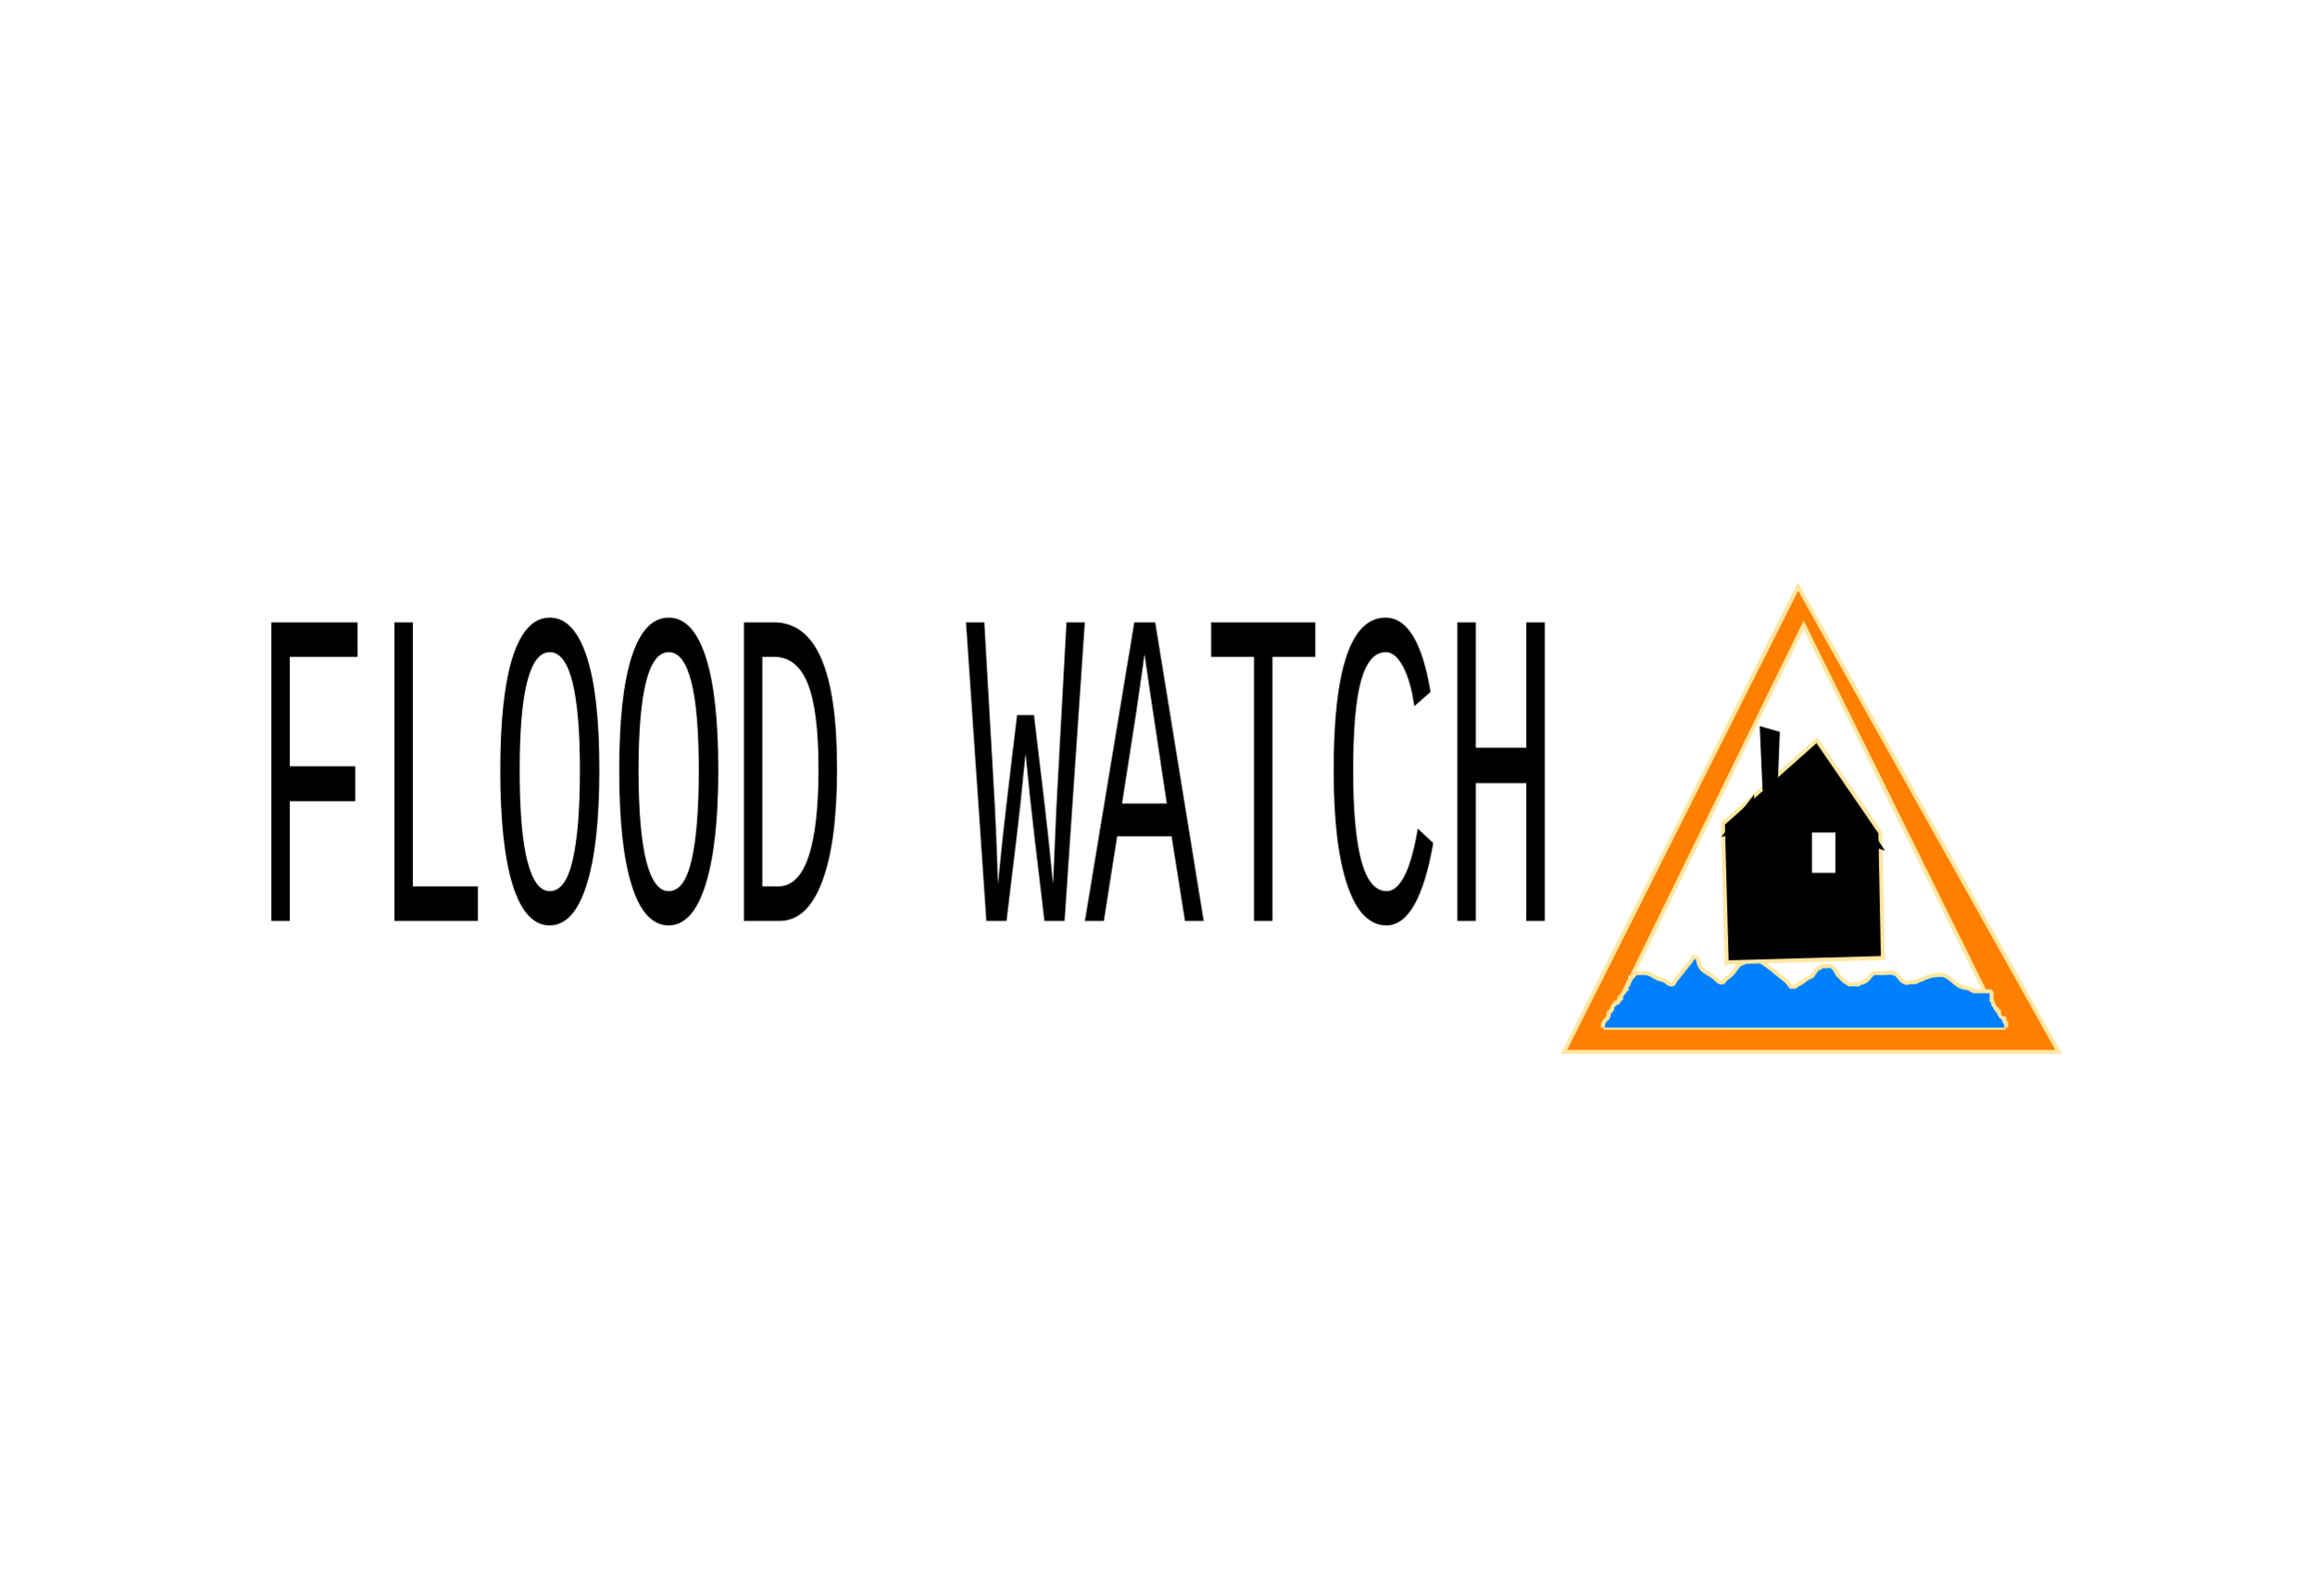
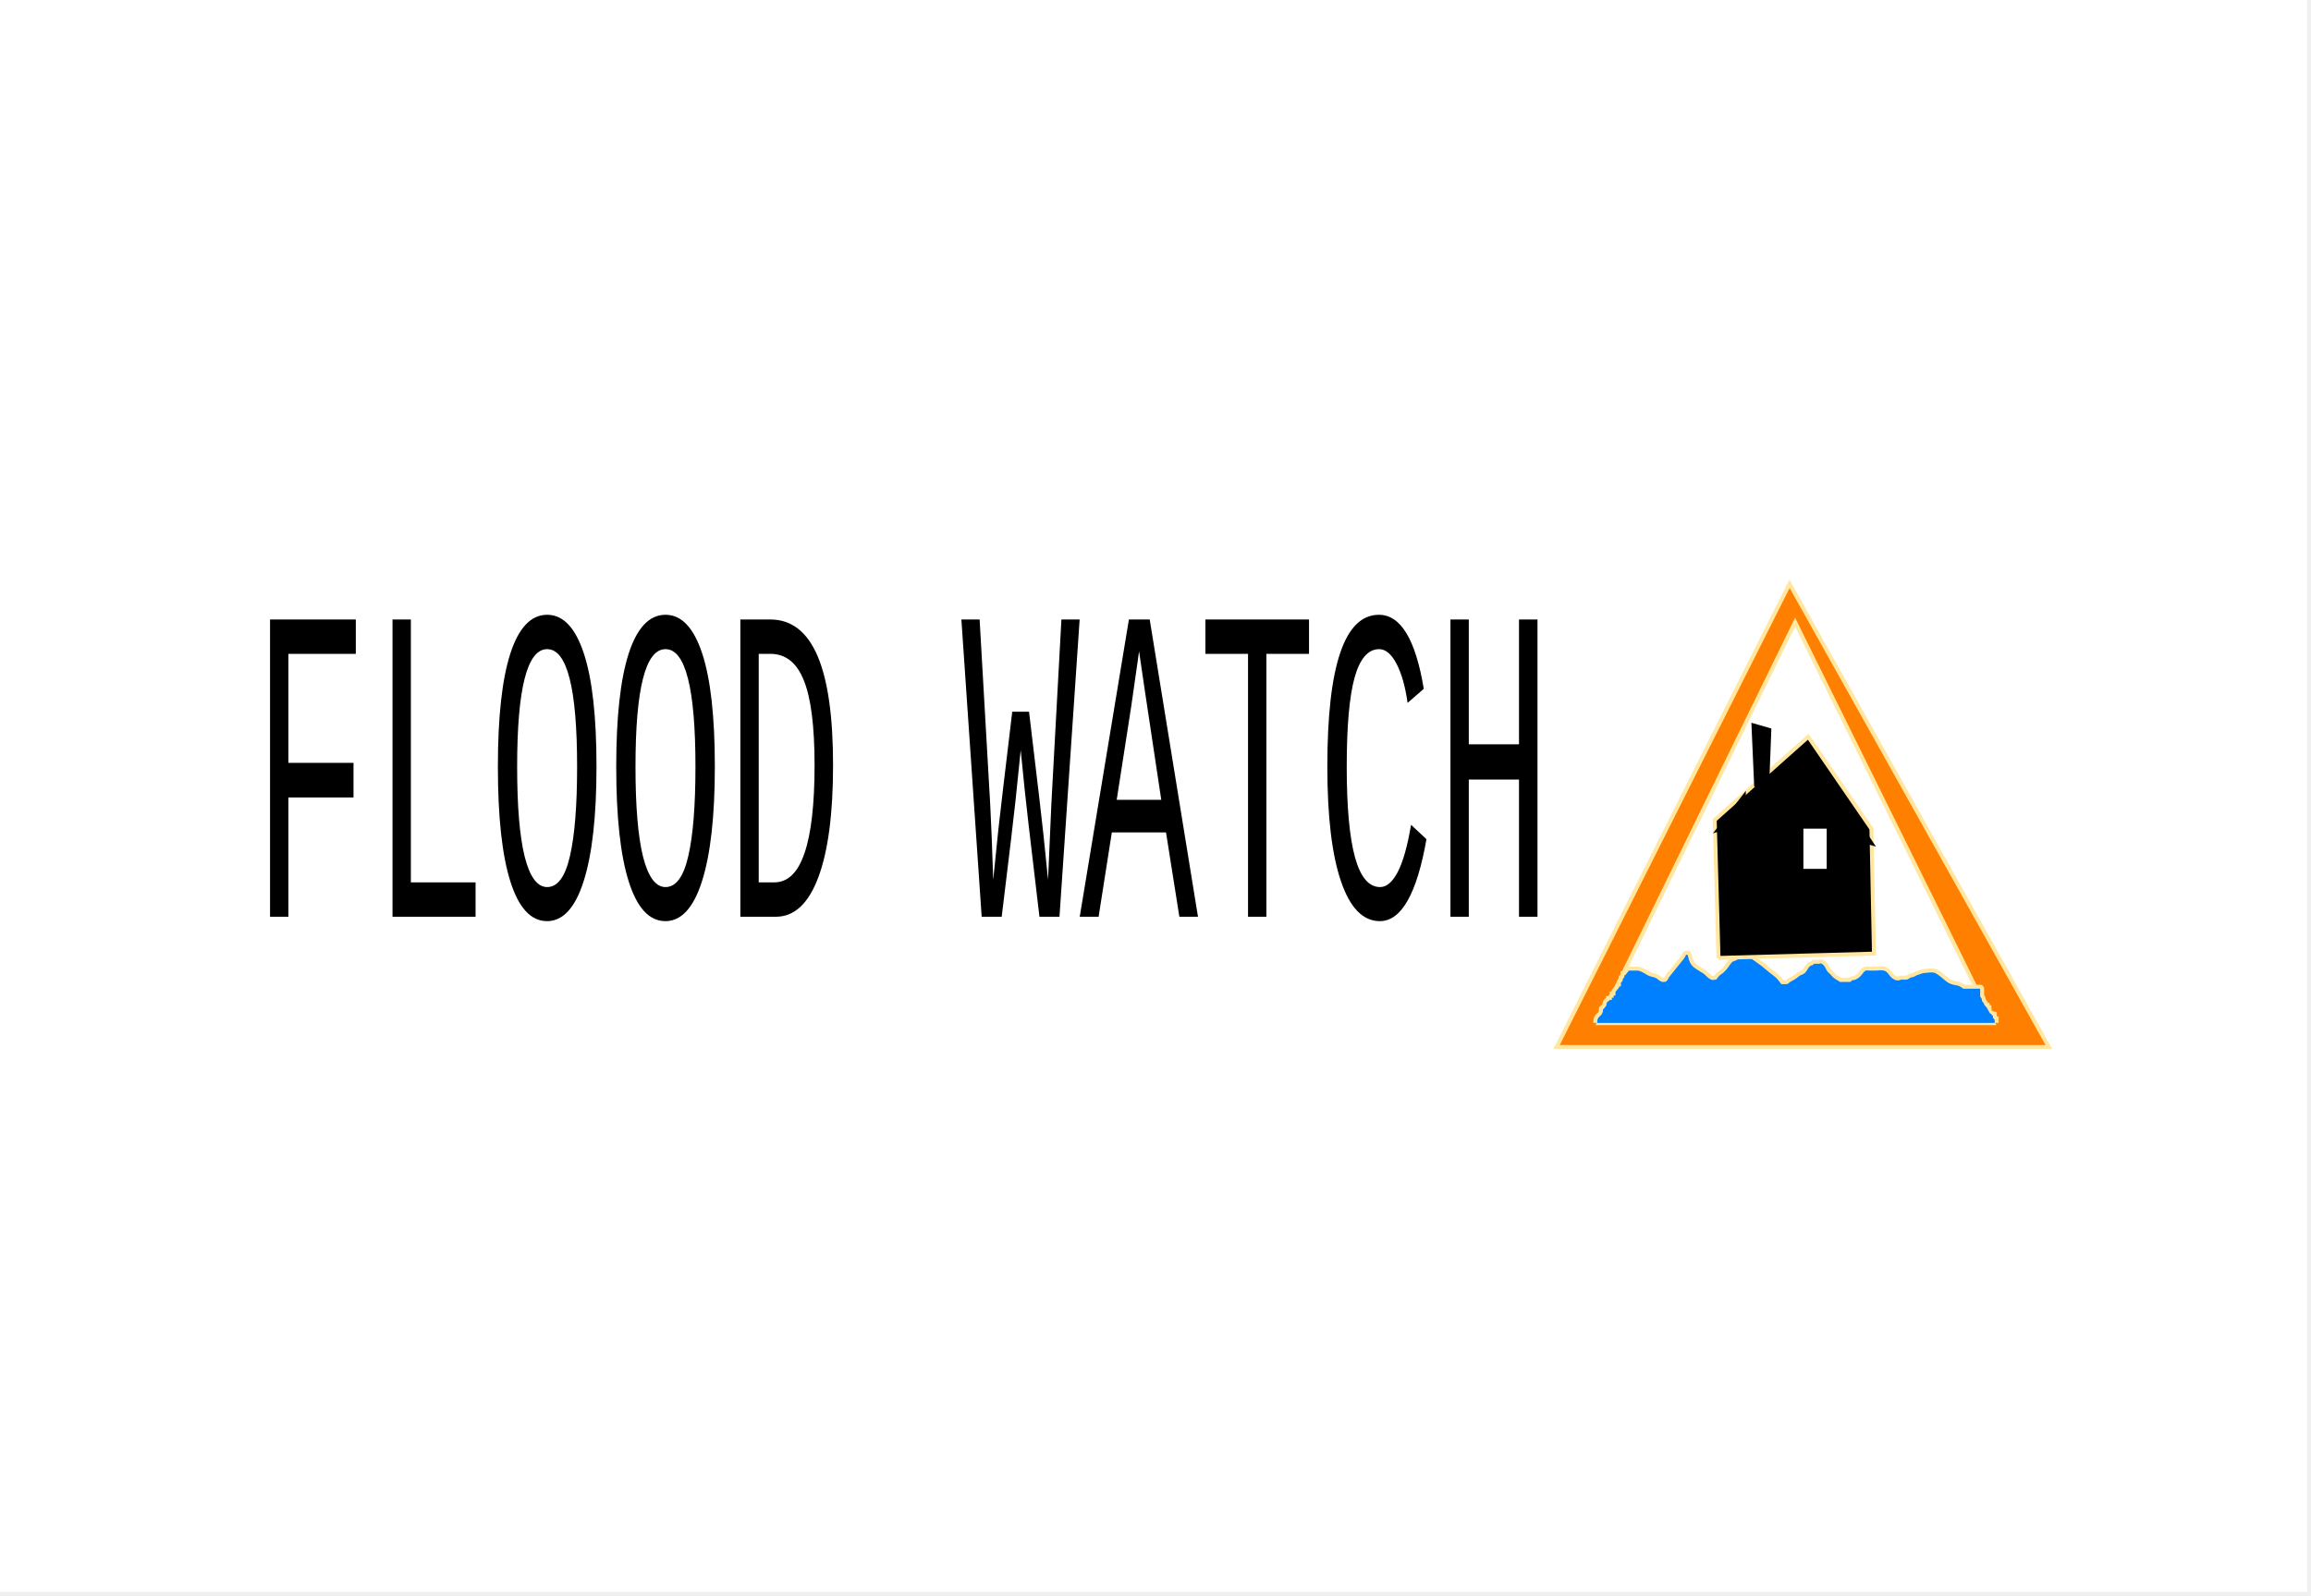
- <svg xmlns="http://www.w3.org/2000/svg" width="580" height="400">
+ <svg xmlns="http://www.w3.org/2000/svg">
  <g>
    <rect fill="#ffffff" id="canvas_background" height="402" width="582" y="-1" x="-1" />
    <g display="none" overflow="visible" y="0" x="0" height="100%" width="100%" id="canvasGrid">
      <rect fill="url(#gridpattern)" stroke-width="0" y="0" x="0" height="100%" width="100%" />
    </g>
  </g>
  <g>
    <text stroke="#000" transform="matrix(2.069417,0,0,4.735443,-109.5488,-522.4837) " xml:space="preserve" text-anchor="start" font-family="'Courier New', Courier, monospace" font-size="24" id="svg_1" y="159.103" x="83.519" stroke-width="0" fill="#000000">FLOOD WATCH</text>
    <path id="svg_11" fill-opacity="null" stroke-opacity="null" stroke-width="0" stroke="#000" fill="#000000" />
    <g stroke="null" id="svg_26">
      <path stroke="#FFE7A2" id="svg_16" d="m450.679,147.061l-58.679,116.693l124,0l-65.321,-116.693z" stroke-width="null" fill="#ff7f00" />
      <path stroke="#FFE7A2" id="svg_17" d="m452.081,156.727l-49.452,101.009l99.356,0l-49.904,-101.009z" stroke-width="null" fill="#ffffff" />
      <path stroke="#FFE7A2" d="m401.765,257.681c0,0 0,0 0,0c0,-0.57 0,-0.57 0,-0.57c0,-0.57 0.457,-1.141 0.457,-1.141c0.457,-0.57 0.667,-0.396 0.915,-1.141c0.175,-0.527 0,-0.57 0,-0.57c0,-0.57 0.457,-0.57 0.457,-0.57c0.457,-0.57 0.457,-0.57 0.457,-0.57c0,-0.57 0.134,-0.738 0.457,-1.141c0.323,-0.403 0.457,0 0.457,-0.57c0,0 0.457,0 0.457,0c0,0 0,-0.57 0.457,-0.57c0,0 0,0 0,-0.57c0,0 0.457,0 0.457,0c0,0 0,-0.57 0,-0.57c0,0 0.457,-0.57 0.457,-0.57c0,0 0.457,-0.57 0.457,-0.57c0,-0.57 0.457,-0.57 0.457,-0.57c0,-0.57 0,-0.57 0,-0.57c0.457,-0.57 0.457,-0.57 0.457,-0.57c0,0 0,-0.57 0,-0.57c0.457,0 0.457,-0.57 0.457,-0.57c0,0 0,0 0,-0.57c0,0 0.457,0 0.457,0c0,0 0,0 0.457,-0.57c0,0 0,0 0,0c0,0 -0.323,-0.167 0,-0.57c0.323,-0.403 0.457,0 0.457,0c0.457,0 0.457,0 0.915,0c0,0 0.457,0 1.372,0c0.915,0 1.83,0.57 2.744,1.141c0.915,0.57 1.915,0.395 2.744,1.141c0.525,0.472 0.915,0.57 0.915,0.57c0.457,0 0.457,0 0.457,0c0.457,0 0.457,-0.57 0.915,-1.141c0.915,-1.141 1.372,-1.711 1.83,-2.282c0.457,-0.57 0.915,-1.141 0.915,-1.141c0.457,-0.57 0.591,-0.738 0.915,-1.141c0.323,-0.403 0.457,-1.141 0.915,-1.141c0,0 0.457,0 0.457,0c0,0 0.21,-0.175 0.457,0.57c0.175,0.527 0.192,1.38 0.915,2.282c0.723,0.902 2.372,1.536 3.202,2.282c0.525,0.472 0.775,0.832 1.372,1.141c0.423,0.218 0.457,0 0.915,0c0,0 0.457,-0.57 0.457,-0.57c0.457,-0.57 0.847,-0.669 1.372,-1.141c0.83,-0.746 1.106,-1.38 1.83,-2.282c0.723,-0.902 1,-0.395 1.83,-1.141c0.525,-0.472 0.317,-0.832 0.915,-1.141c0.423,-0.218 0.457,0 0.915,0c0.457,0 0.822,0.146 1.372,0.57c1.23,0.948 3,2.008 4.574,3.423c0.83,0.746 2.287,1.711 2.744,2.282c0.457,0.57 0.915,1.141 0.915,1.141c0,0 0.457,0 0.457,0c0,0 0,0 0.457,0c0.457,0 0.317,-0.262 0.915,-0.57c0.423,-0.218 1.305,-0.669 1.83,-1.141c0.83,-0.746 1.372,-0.57 1.83,-1.141c0.457,-0.57 0.775,-1.403 1.372,-1.711c0.423,-0.218 0.457,0 0.915,-0.57c0,0 0.457,0 0.457,0c0.457,0 0.457,0 0.915,0c0,0 0.492,-0.218 0.915,0c1.195,0.618 1.305,1.81 1.83,2.282c0.83,0.746 1.232,1.403 1.83,1.711c0.423,0.218 0.915,0.57 0.915,0.57c0.457,0 0.915,0 0.915,0c0.457,0 0.915,0 0.915,0c0,0 0.457,0 0.457,0c0.457,-0.57 0.95,-0.352 1.372,-0.57c0.598,-0.309 0.915,-0.57 1.372,-1.141c0,0 0.134,-0.167 0.457,-0.57c0.647,-0.807 1.372,-0.57 1.83,-0.57c0.457,0 0.915,0 1.372,0c0.915,0 1.384,-0.183 2.287,0c1.428,0.289 1.549,1.664 2.744,2.282c0.845,0.437 1.372,0 1.372,0c0.457,0 0.457,0 0.915,0c0.457,0 0.457,0 0.457,0c0.457,0 0.915,-0.57 1.372,-0.57c0.457,0 0.927,-0.439 1.372,-0.57c0.995,-0.293 1.372,-0.57 2.287,-0.57c0.457,0 1.397,-0.262 2.287,0c0.995,0.293 2.101,1.434 3.202,2.282c1.23,0.948 2.357,0.704 3.202,1.141c0.598,0.309 0.915,0.57 0.915,0.57c0,0 0.457,0 0.457,0c0.457,0 0.457,0 0.457,0c0,0 0.457,0 0.457,0c0.457,0 0.457,0 0.915,0c0.457,0 0.915,0 0.915,0c0.457,0 0.915,0 0.915,0c0.457,0 0.457,0.57 0.457,0.57c0,0 0,0 0,0.57c0,0 0,0 0,0.57c0,0 0,0 0,0.57c0,0 0.457,0.57 0.457,1.141c0,0 0.457,0.57 0.457,0.57c0,0.57 0.457,0.57 0.457,0.57c0,0.57 0.457,0.57 0.457,0.57c0,0.57 0,0.57 0.457,0.57c0,0 -0.323,0.167 0,0.57c0.323,0.403 0.457,0 0.457,0c0,0 0,0 0,0c0,0.57 0,0.57 0.457,0.57c0,0 0,0.57 0,0.57c0,0 0,0 0,0c0,0.57 0.457,0.57 0.457,0.57c0,0 0,0 0,0.57c0,0 0,0 0,0l0,0.57l0,0" id="svg_19" stroke-width="null" fill="#007fff" />
      <path stroke="#FFE7A2" id="svg_20" d="m432.787,241.314l39.152,-1.087l-0.637,-31.431l-15.916,-23.199l-23.555,20.954l0.955,34.764z" stroke-opacity="null" stroke-width="null" fill="#000000" />
      <path stroke="#000000" id="svg_21" d="m442.264,197.835l-0.664,-15.091l3.986,1.141l-0.443,11.41l4.871,6.846l-7.75,-4.305z" stroke-width="null" fill="#000000" />
      <path stroke="#000000" id="svg_22" d="m439.164,200.688l-6.421,8.299l5.757,-1.711l0.664,-6.587z" fill-opacity="null" stroke-width="null" fill="#000000" />
      <path stroke="#000000" id="svg_23" d="m463.521,200.688l7.75,11.722l-5.757,-1.711l-1.993,-10.01z" stroke-width="null" fill="#000000" />
      <rect stroke="#ffffff" id="svg_24" height="9.128" width="4.871" y="209.245" x="454.664" stroke-width="null" fill="#ffffff" />
    </g>
  </g>
</svg>
